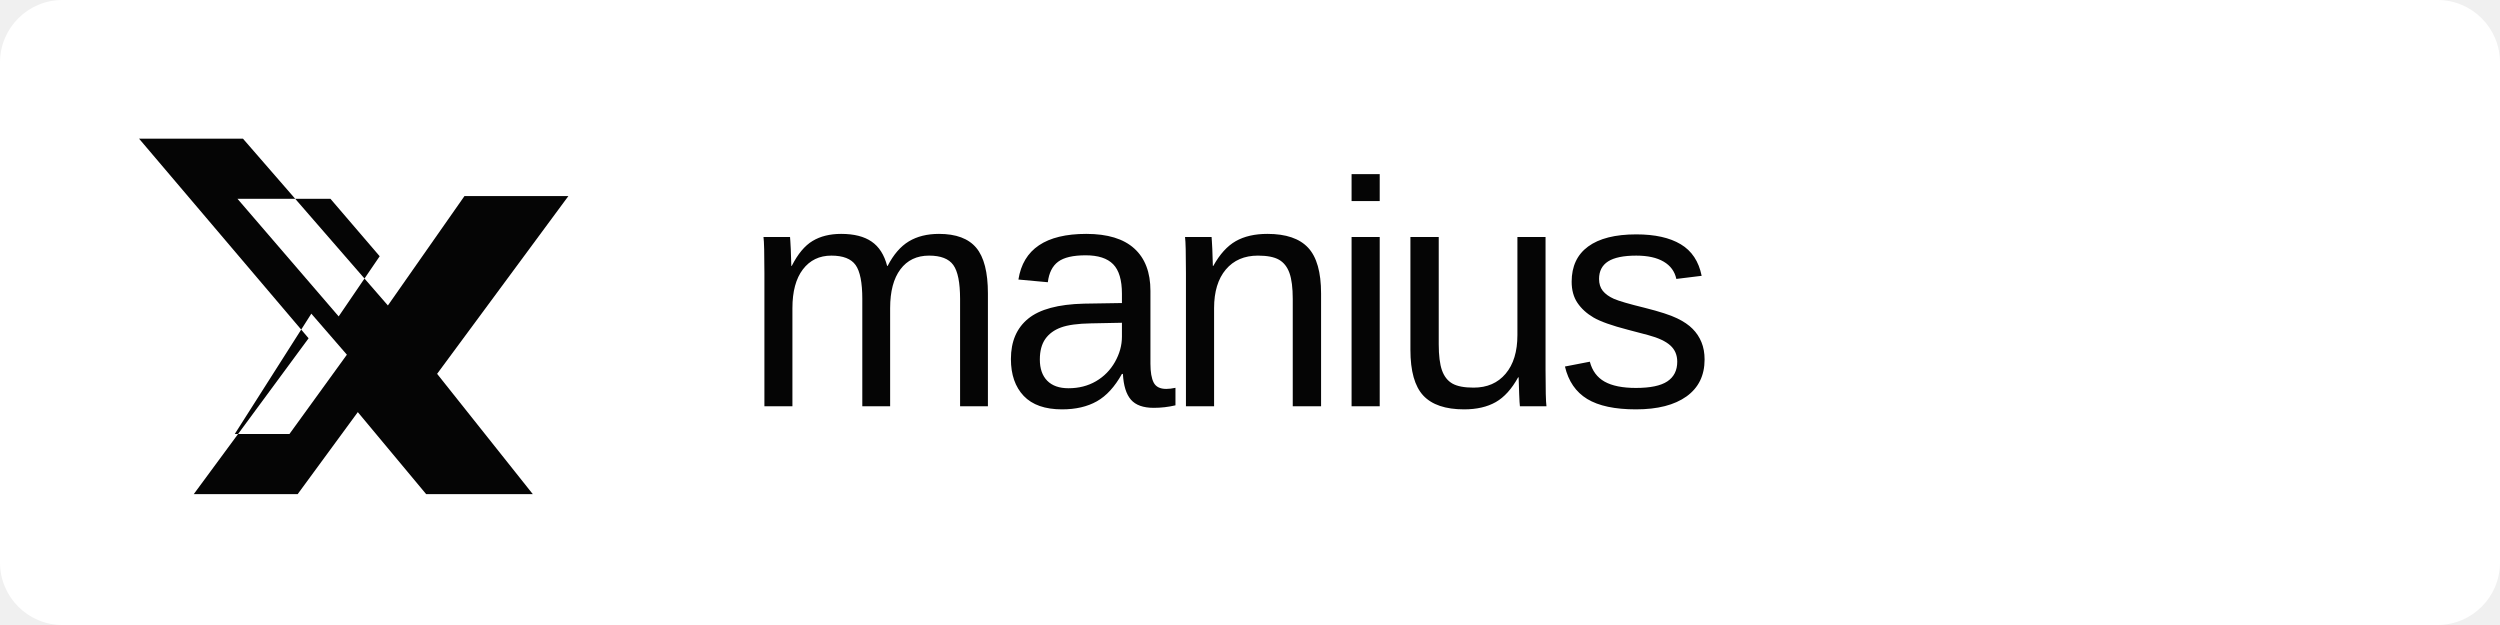
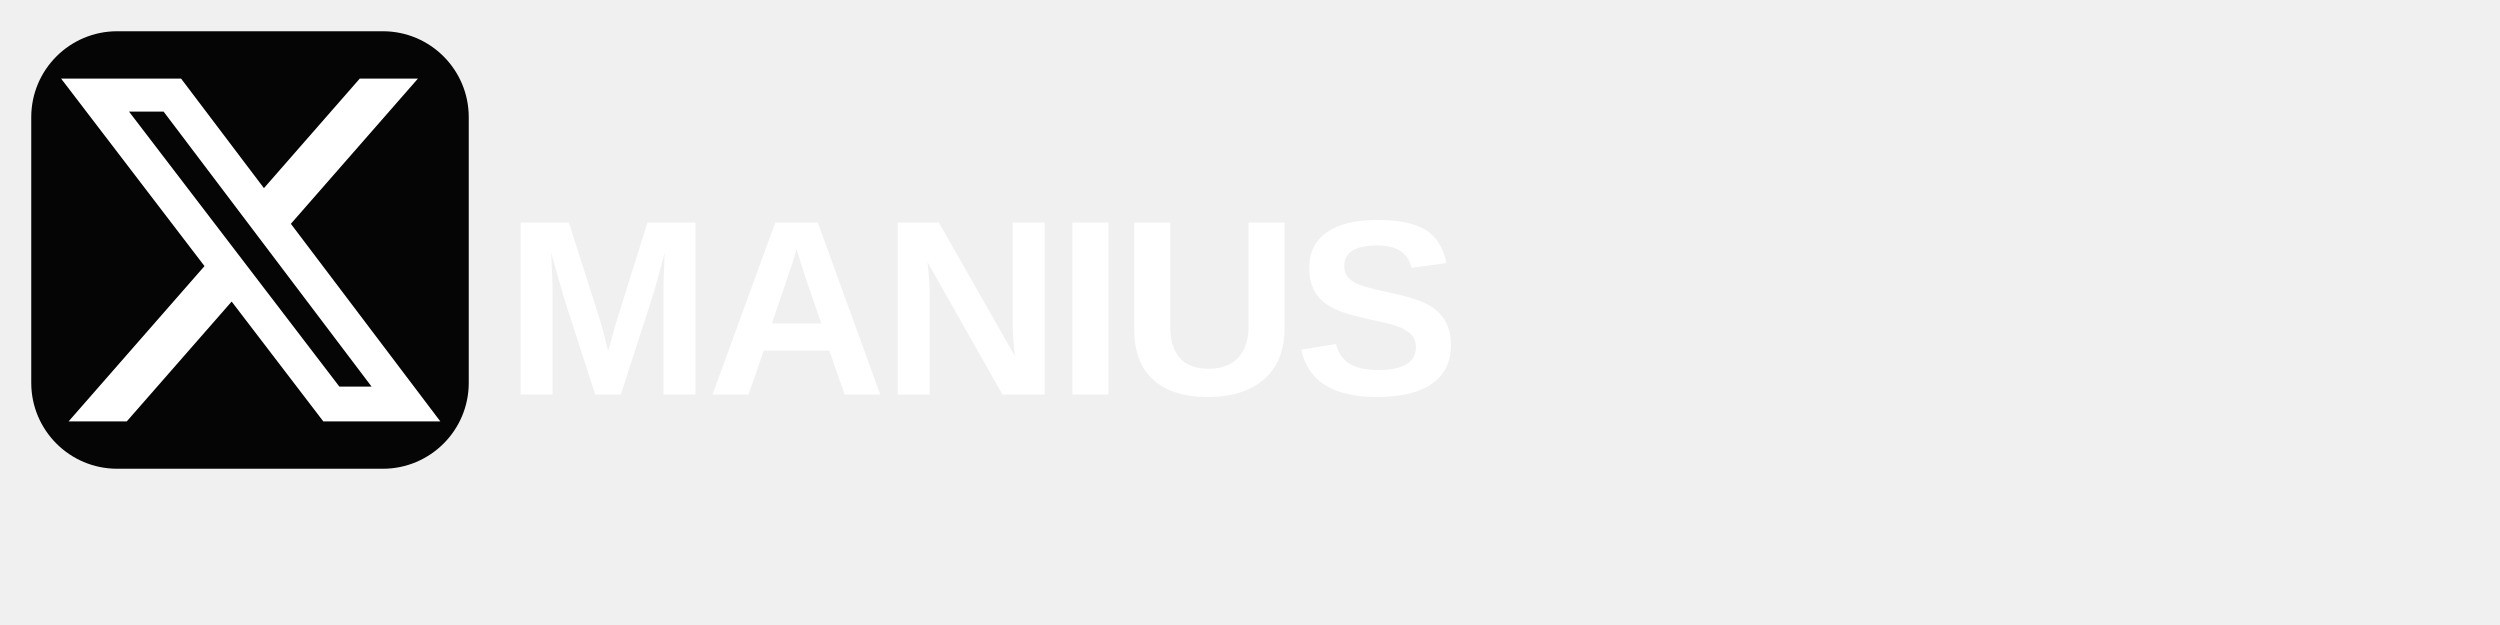
<svg xmlns="http://www.w3.org/2000/svg" viewBox="0 0 640 160" role="img" aria-labelledby="title">
-   <rect width="640" height="160" rx="16" fill="#fff" />
-   <g transform="translate(16 18) scale(.7)">
-     <path fill="#050505" d="M28 25h38l53 61 28-40h38l-48 65 35 44h-39l-25-30-22 30H48l42-57-62-73Zm36 22 37 43 15-22-18-21H64Zm-1 86h20l21-29-13-15-28 44Z" />
+   <rect x="8" y="8" width="112" height="112" rx="22" fill="#050505" />
+   <g transform="translate(10 10) scale(4.5)">
+     <path fill="#fff" d="M18.244 2.25h3.308l-7.227 8.26 8.502 11.24h-6.657l-5.214-6.817-5.967 6.817H1.681l7.73-8.835L1.254 2.25H8.08l4.713 6.231 5.45-6.231Zm-1.161 17.52h1.833L7.084 4.126H5.117L17.083 19.77Z" />
  </g>
-   <text x="190" y="104" fill="#050505" font-family="Arial, Helvetica, sans-serif" font-size="82" font-weight="500" letter-spacing="-3">manius</text>
+   <text x="129" y="101" fill="#fff" font-family="Arial, Helvetica, sans-serif" font-size="64" font-weight="600" letter-spacing="-1.5">MANIUS</text>
</svg>
